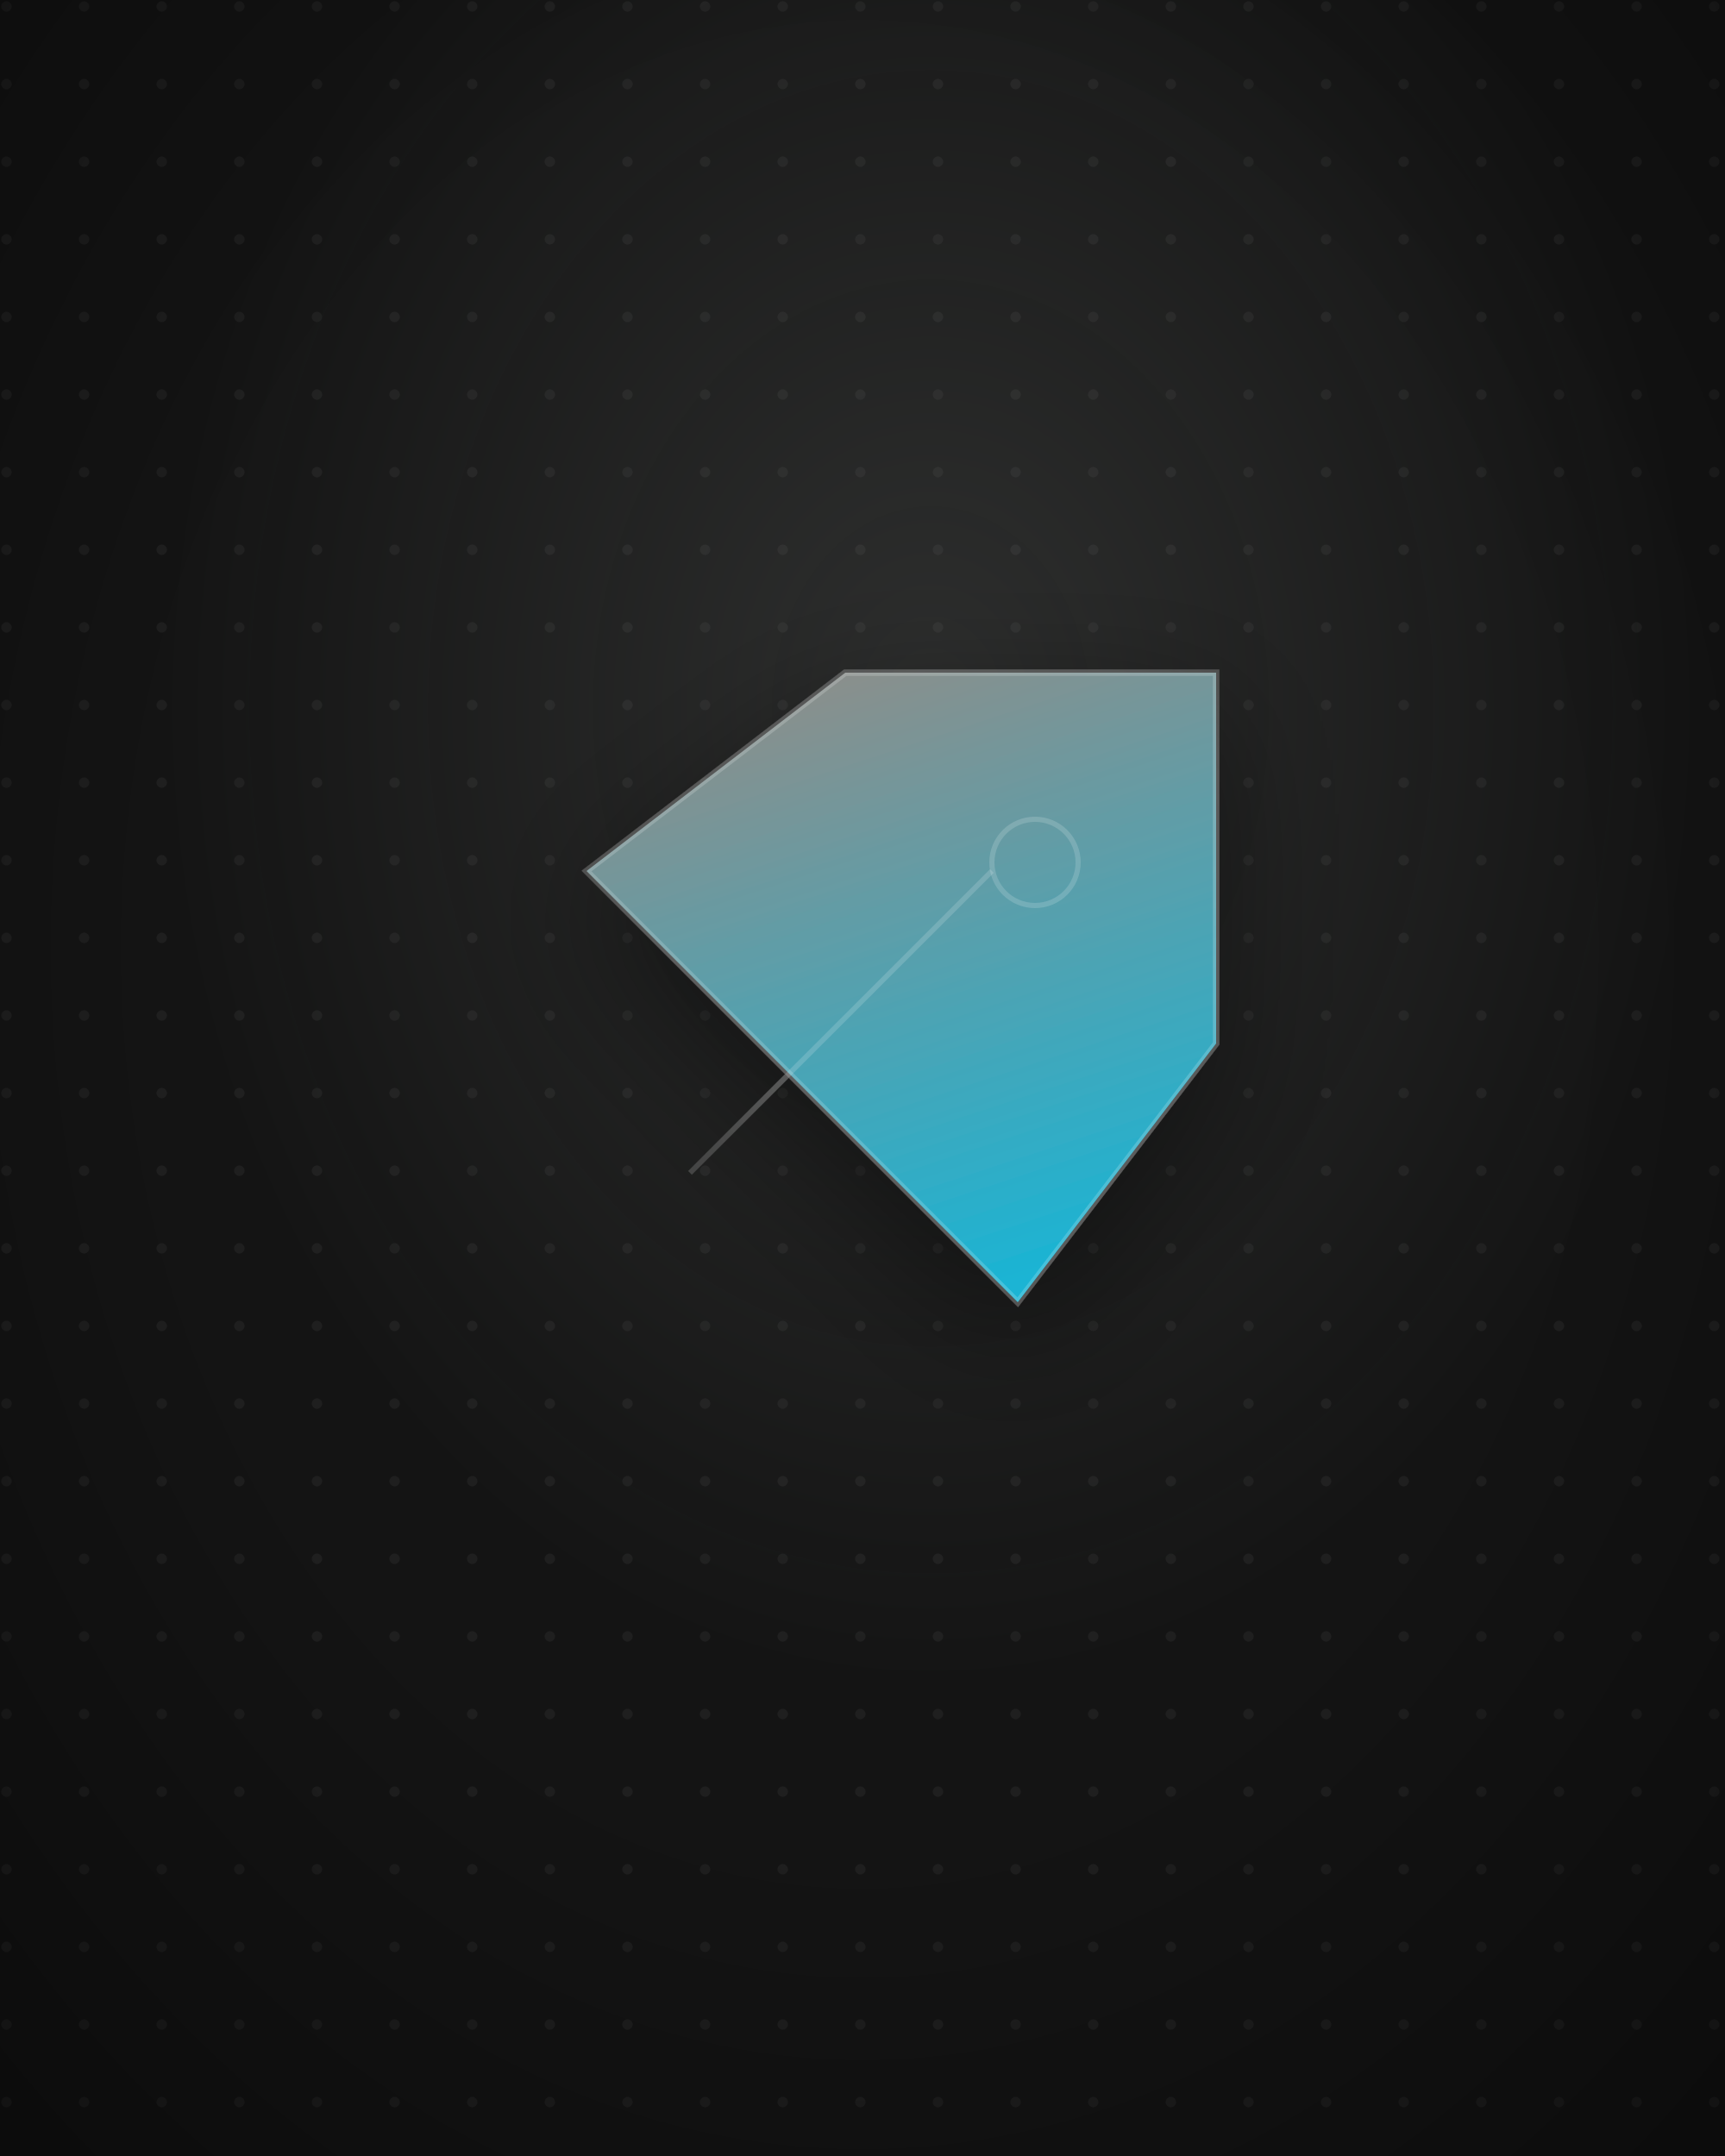
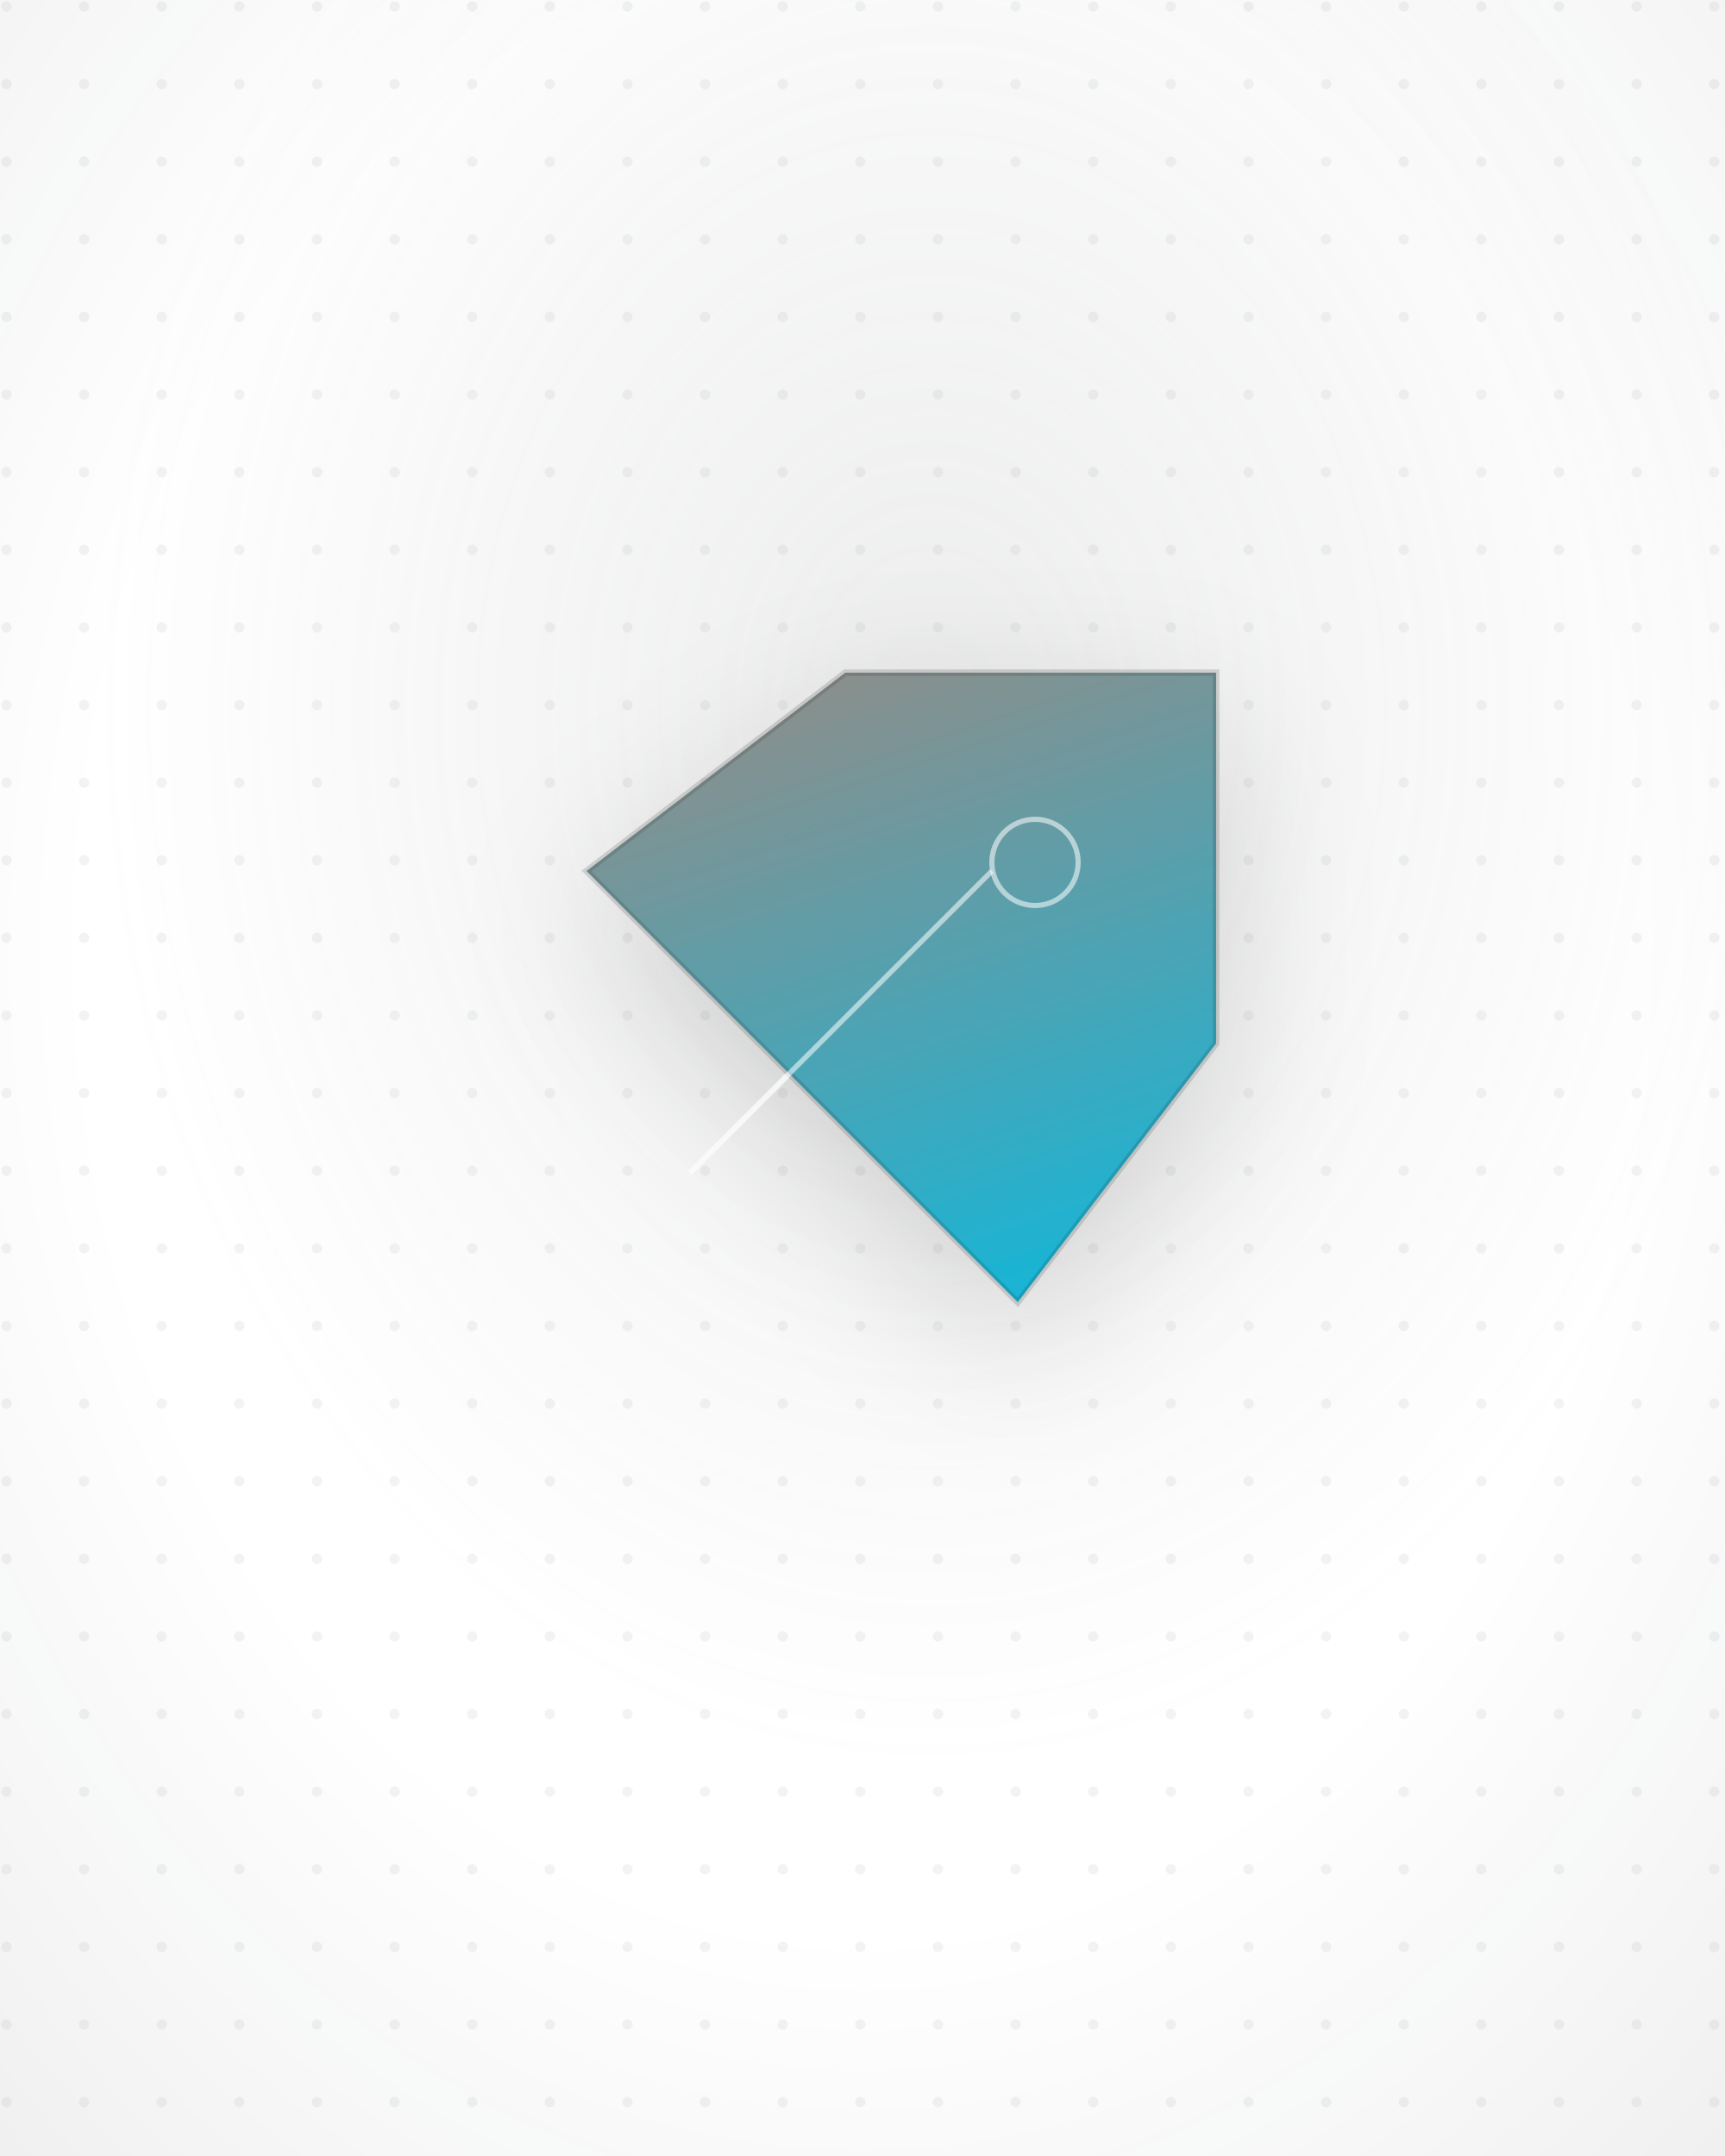
<svg xmlns="http://www.w3.org/2000/svg" viewBox="0 0 400 500" width="400" height="500" role="img" aria-label="Full-Grain Leather Weekender">
  <defs>
    <linearGradient id="accent" gradientTransform="rotate(72 .5 .5)">
      <stop offset="0" stop-color="#8A8F8C" />
      <stop offset="1" stop-color="#1BB4D4" />
    </linearGradient>
    <radialGradient id="glow" cx="54%" cy="33%" r="75%">
-       <stop offset="0" stop-color="#8A8F8C" stop-opacity=".22" />
-       <stop offset="60%" stop-color="#8A8F8C" stop-opacity="0" />
+       <stop offset="0" stop-color="#8A8F8C" stop-opacity=".16" />
+       <stop offset="65%" stop-color="#8A8F8C" stop-opacity="0" />
    </radialGradient>
-     <radialGradient id="vig" cx="50%" cy="44%" r="75%">
-       <stop offset="55%" stop-color="#000" stop-opacity="0" />
-       <stop offset="100%" stop-color="#000" stop-opacity=".42" />
+     <radialGradient id="vig" cx="50%" cy="44%" r="78%">
+       <stop offset="58%" stop-color="#101314" stop-opacity="0" />
+       <stop offset="100%" stop-color="#101314" stop-opacity=".07" />
    </radialGradient>
    <pattern id="dots" width="18" height="18" patternUnits="userSpaceOnUse">
-       <circle cx="1.5" cy="1.5" r="1.2" fill="#ffffff" fill-opacity=".05" />
+       <circle cx="1.5" cy="1.5" r="1.2" fill="#101314" fill-opacity=".05" />
    </pattern>
-     <filter id="soft" x="-20%" y="-20%" width="140%" height="140%">
-       <feDropShadow dx="0" dy="10" stdDeviation="16" flood-color="#000" flood-opacity=".45" />
+     <filter id="soft" x="-25%" y="-25%" width="150%" height="150%">
+       <feDropShadow dx="0" dy="12" stdDeviation="18" flood-color="#101314" flood-opacity=".16" />
    </filter>
  </defs>
-   <rect width="400" height="500" fill="#141414" />
+   <rect width="400" height="500" fill="#FFFFFF" />
  <rect width="400" height="500" fill="url(#dots)" />
  <rect width="400" height="500" fill="url(#glow)" />
  <g filter="url(#soft)" transform="translate(200 232) scale(1.0) translate(-200 -232)">
-     <path fill="url(#accent)" stroke="rgba(255,255,255,.18)" stroke-width="1.5" d="M136 202 l60 -46 l86 0 l0 86 l-46 60 z" />
-     <circle stroke="rgba(255,255,255,.16)" fill="none" stroke-width="1.2" cx="240" cy="200" r="10" />
-     <path stroke="rgba(255,255,255,.16)" fill="none" stroke-width="1.2" d="M160 272 l70 -70" />
+     <path fill="url(#accent)" stroke="rgba(16,19,20,.14)" stroke-width="1.5" d="M136 202 l60 -46 l86 0 l0 86 l-46 60 z" />
+     <circle stroke="rgba(255,255,255,.55)" fill="none" stroke-width="1.2" cx="240" cy="200" r="10" />
+     <path stroke="rgba(255,255,255,.55)" fill="none" stroke-width="1.2" d="M160 272 l70 -70" />
  </g>
  <rect width="400" height="500" fill="url(#vig)" />
</svg>
